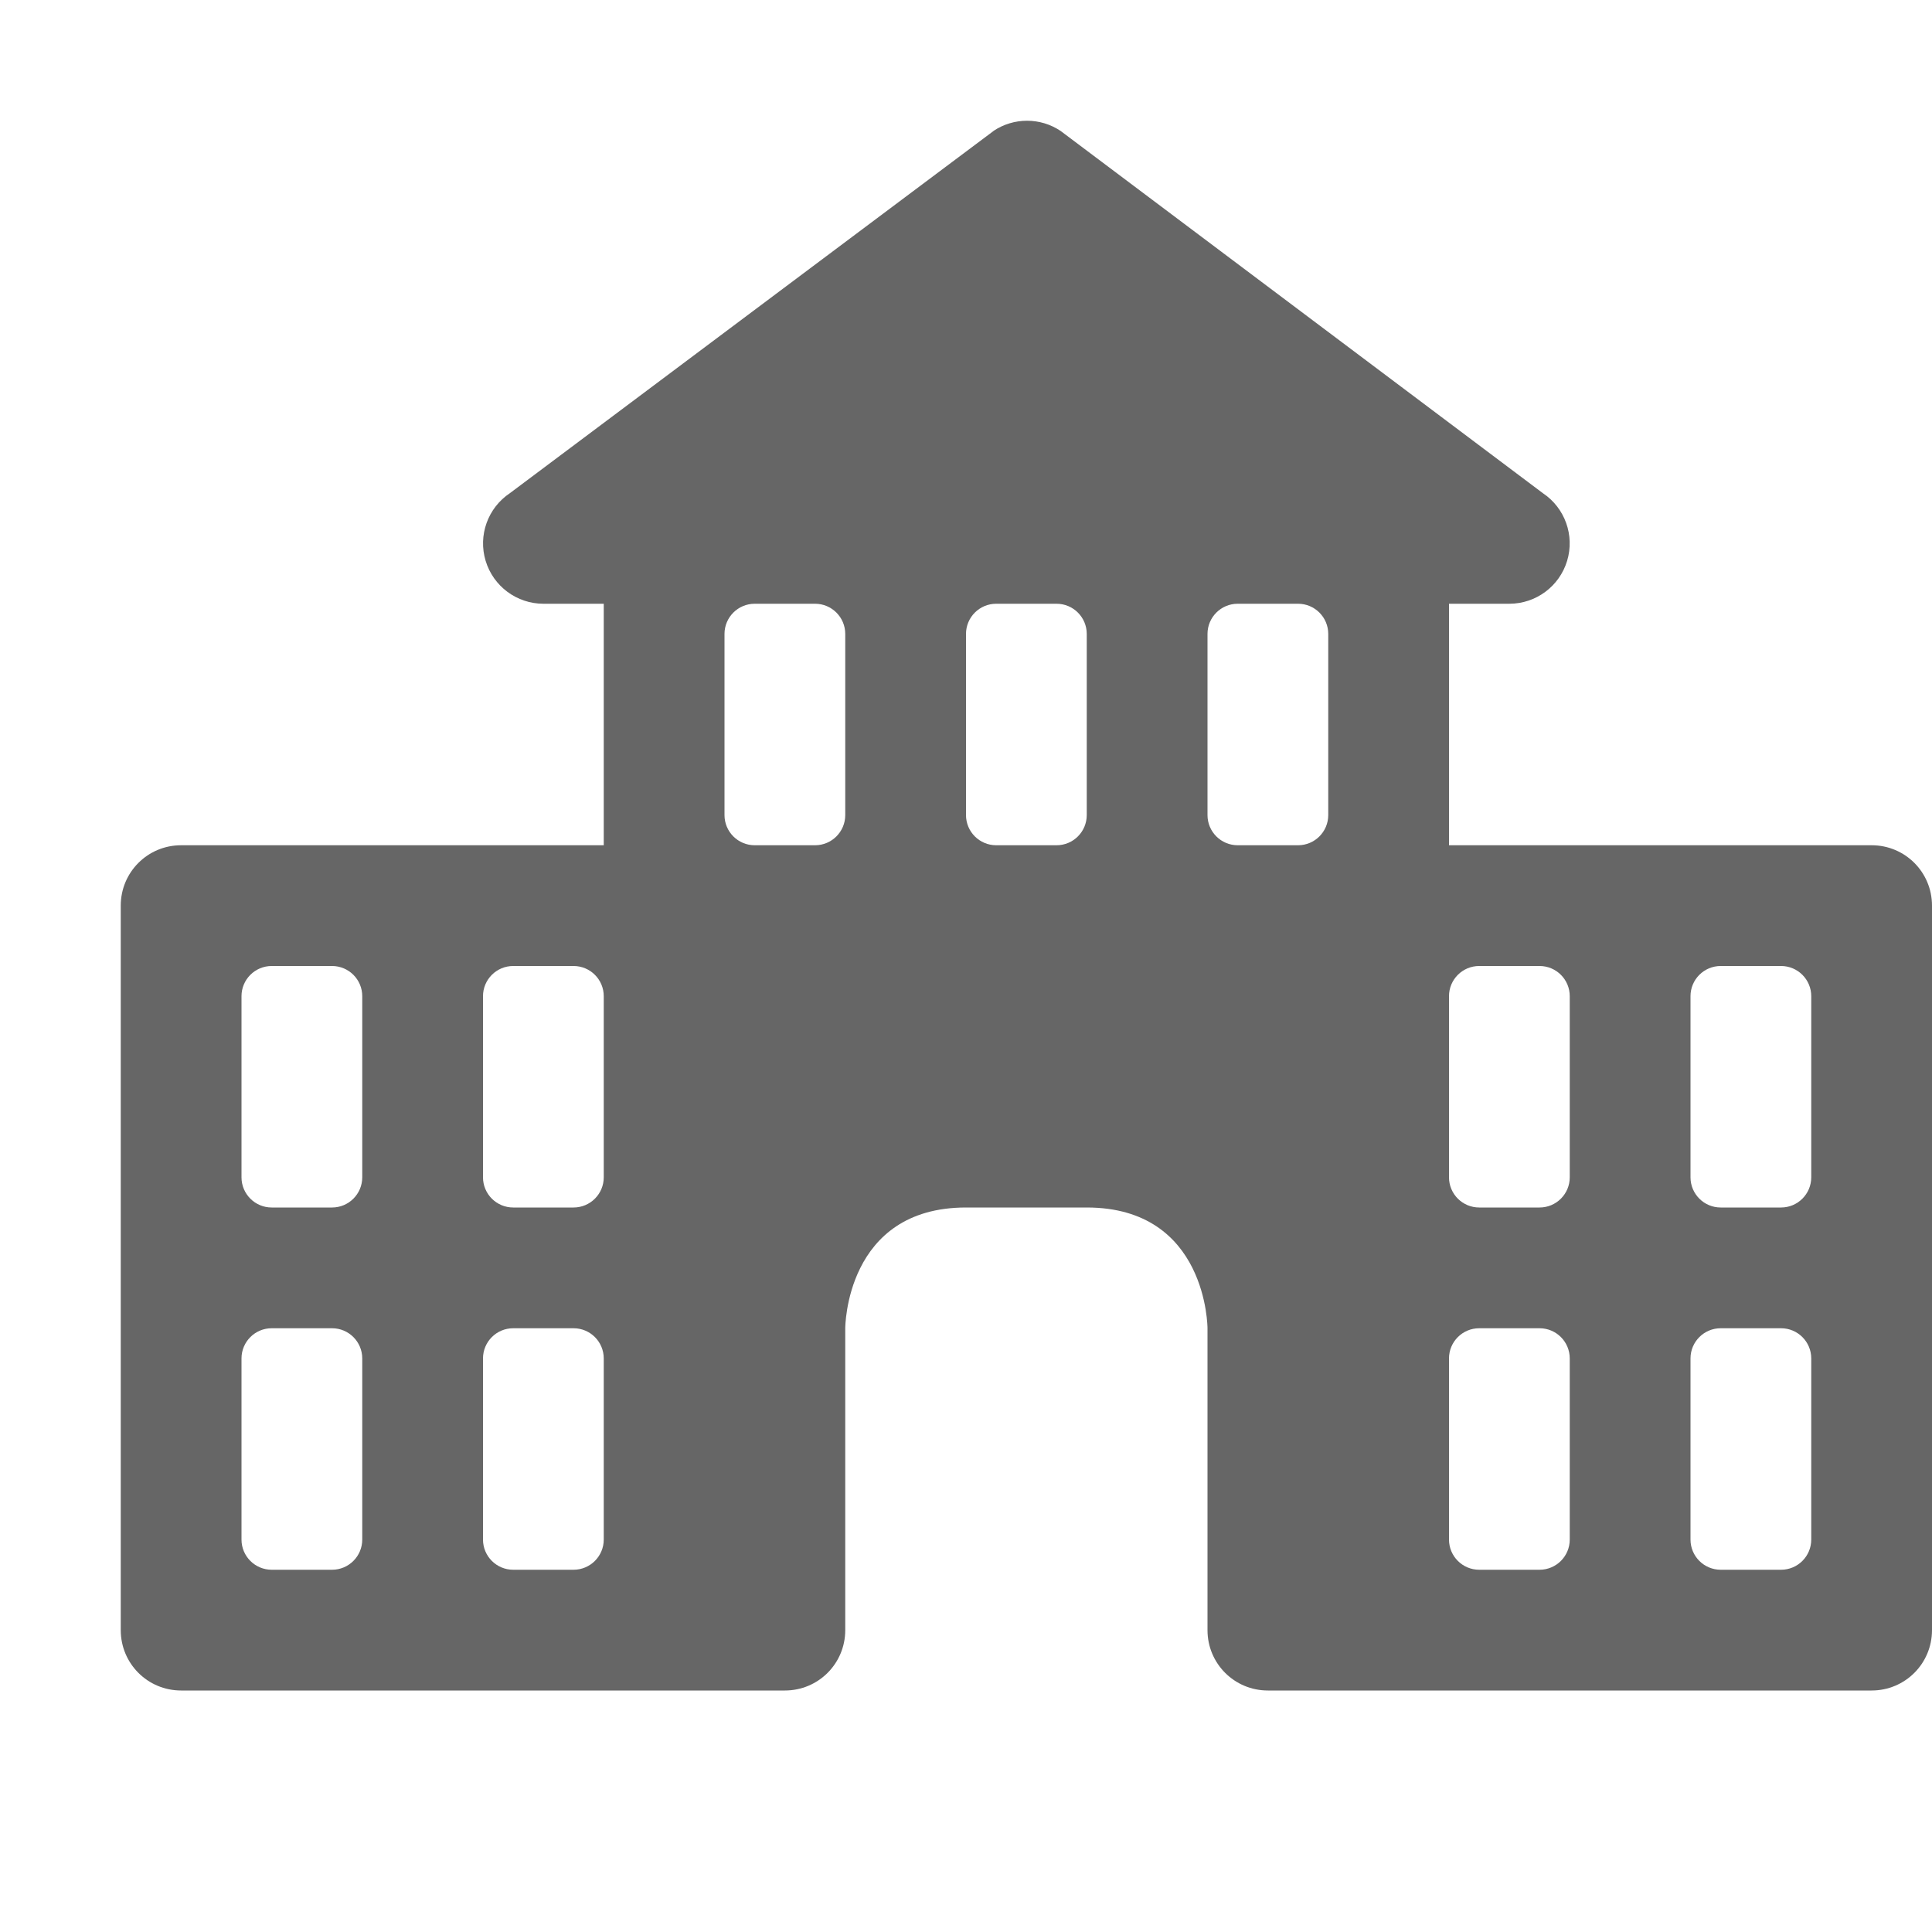
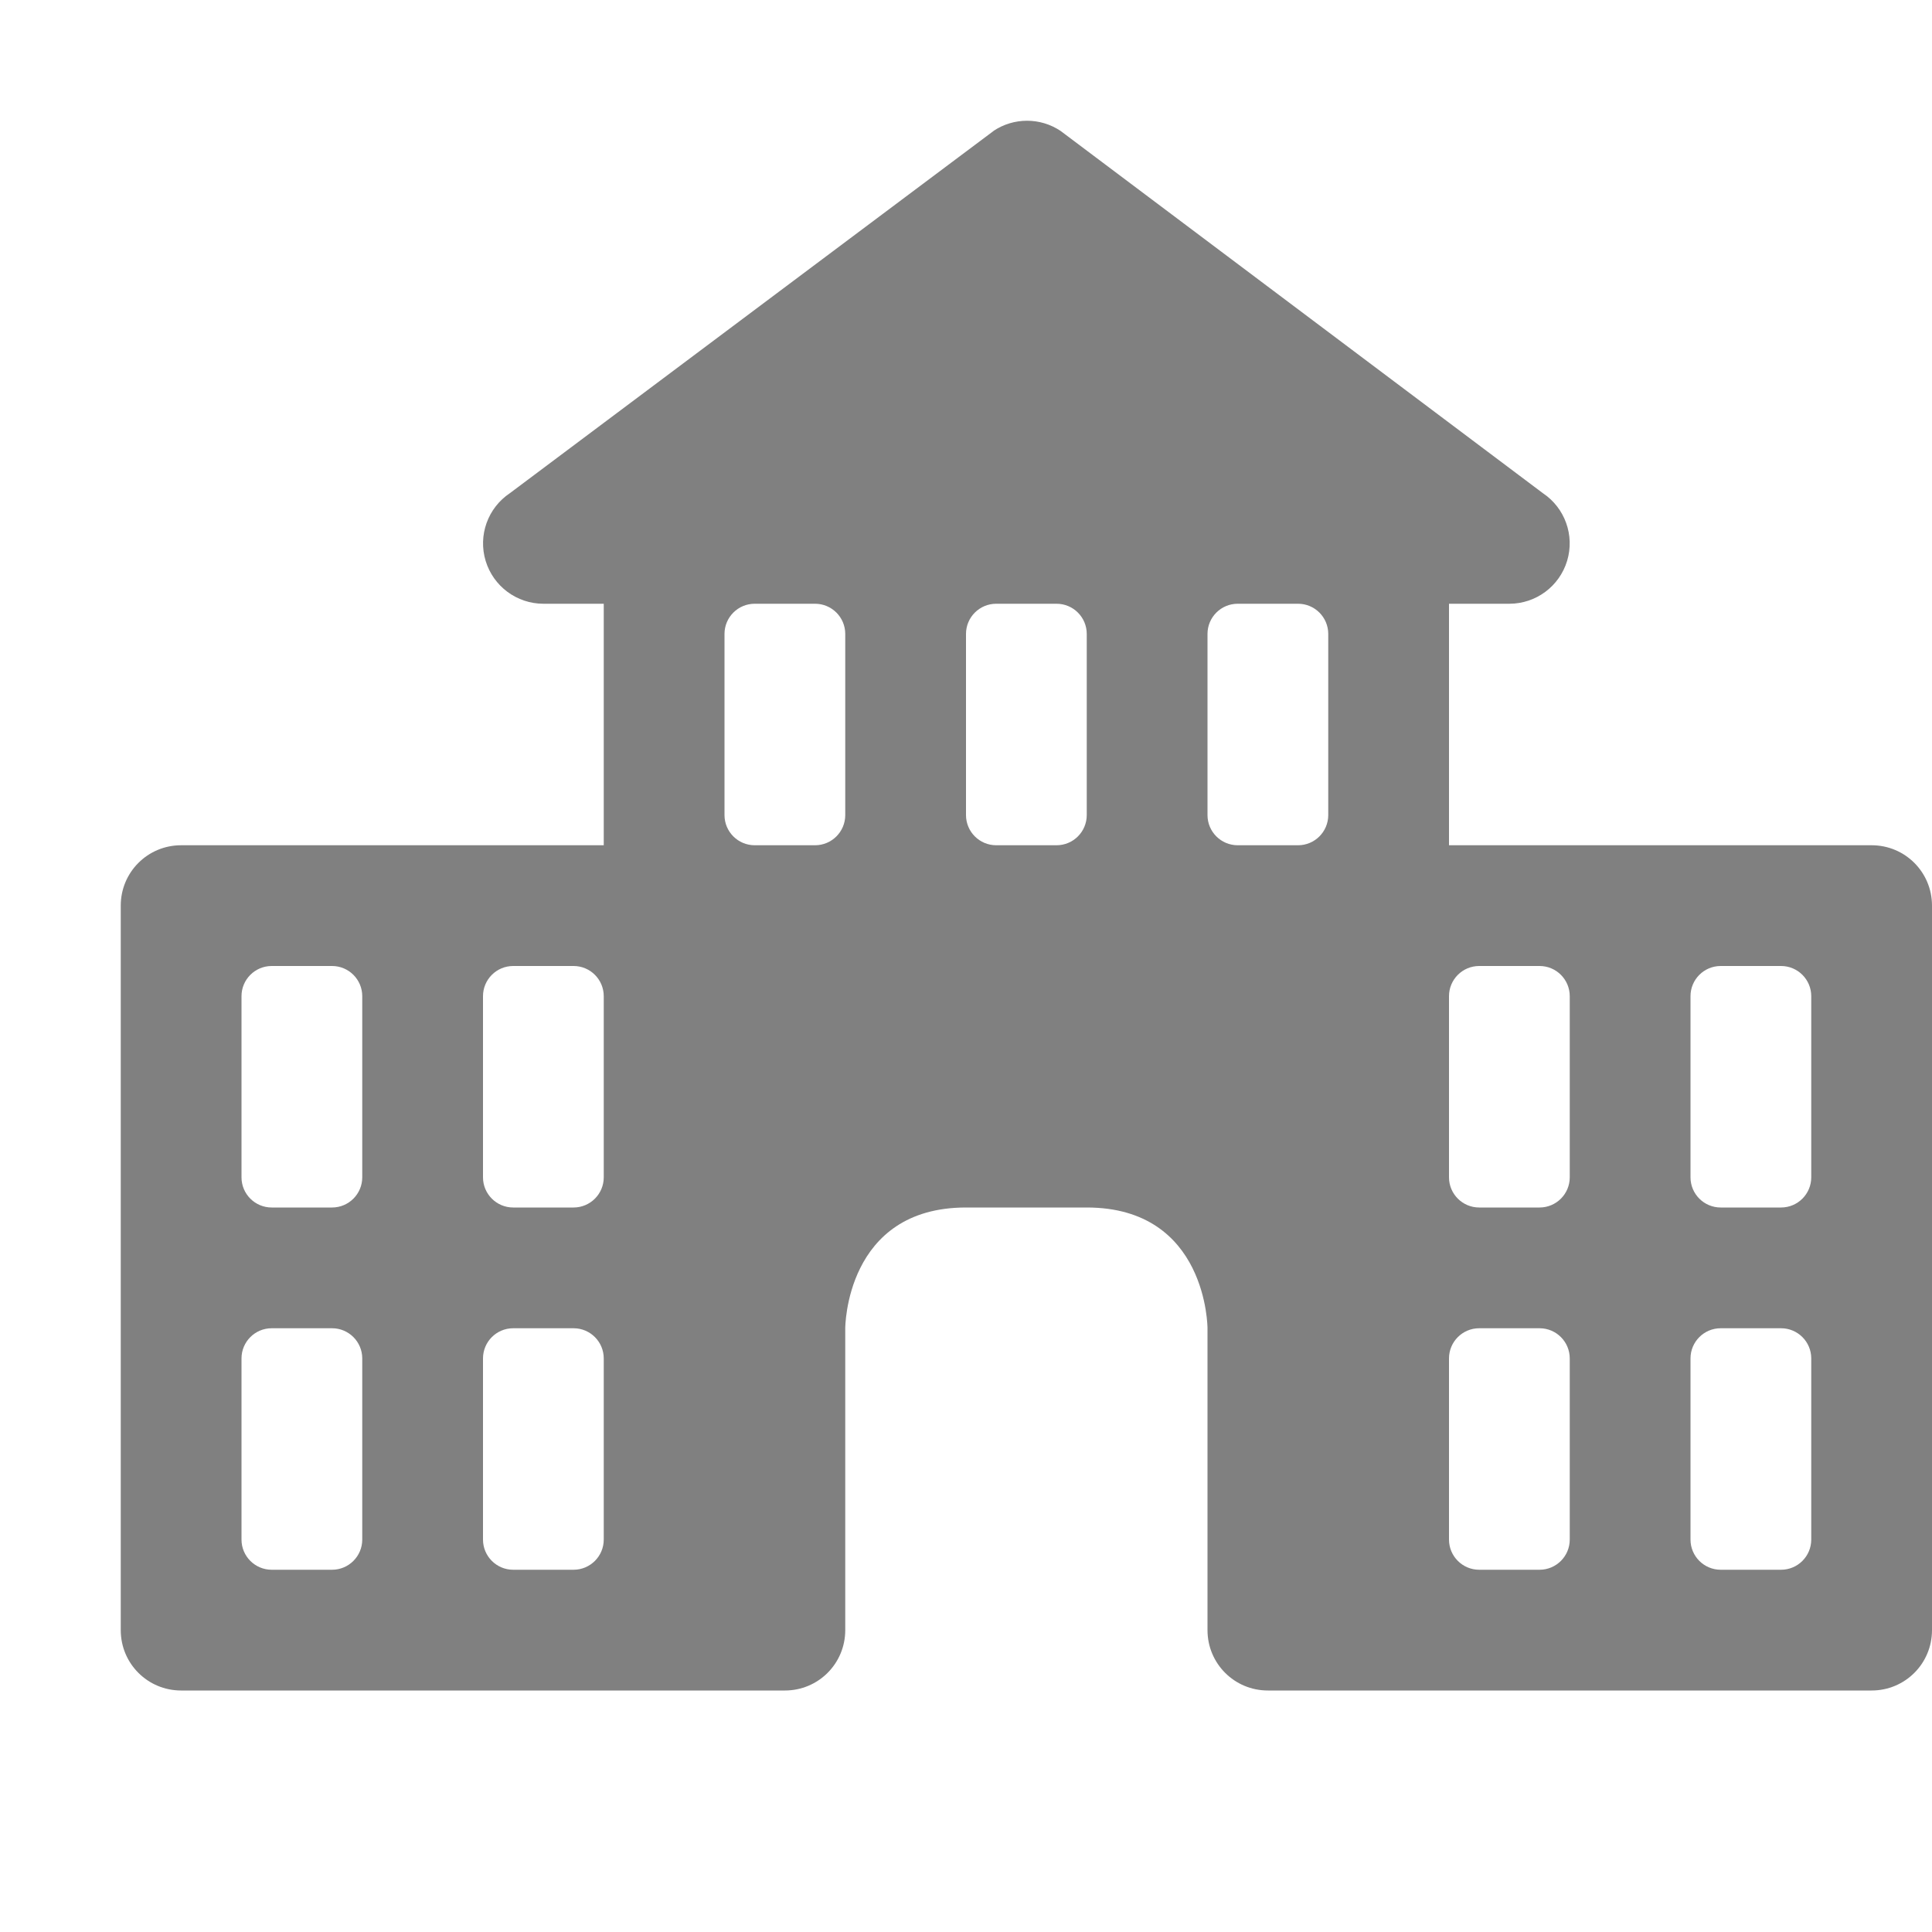
<svg xmlns="http://www.w3.org/2000/svg" width="16" height="16">
  <g transform="translate(-912 -464)">
-     <path fill="#666" d="M920.229 465.084l-4.006 3a.5.5 0 0 0 .277.916h.5v2h-3.5c-.277 0-.5.223-.5.5v6c0 .277.223.5.5.5h5c.277 0 .5-.223.5-.5V475s0-1 1-1h1c1 0 1 1 1 1v2.5c0 .277.223.5.5.5h5c.277 0 .5-.223.5-.5v-6c0-.277-.223-.5-.5-.5H924v-2h.5a.5.5 0 0 0 .277-.916l-3.994-3a.5.5 0 0 0-.555 0zM918.25 469h.5a.25.25 0 0 1 .25.25v1.5a.25.25 0 0 1-.25.25h-.5a.25.25 0 0 1-.25-.25v-1.5a.25.25 0 0 1 .25-.25zm2 0h.5a.25.25 0 0 1 .25.25v1.5a.25.25 0 0 1-.25.25h-.5a.25.25 0 0 1-.25-.25v-1.5a.25.25 0 0 1 .25-.25zm2 0h.5a.25.25 0 0 1 .25.25v1.5a.25.25 0 0 1-.25.25h-.5a.25.25 0 0 1-.25-.25v-1.5a.25.25 0 0 1 .25-.25zm-8 3h.5a.25.25 0 0 1 .25.25v1.5a.25.25 0 0 1-.25.25h-.5a.25.25 0 0 1-.25-.25v-1.5a.25.25 0 0 1 .25-.25zm2 0h.5a.25.25 0 0 1 .25.25v1.5a.25.25 0 0 1-.25.25h-.5a.25.25 0 0 1-.25-.25v-1.5a.25.25 0 0 1 .25-.25zm8 0h.5a.25.25 0 0 1 .25.25v1.5a.25.25 0 0 1-.25.25h-.5a.25.25 0 0 1-.25-.25v-1.5a.25.25 0 0 1 .25-.25zm2 0h.5a.25.25 0 0 1 .25.25v1.5a.25.25 0 0 1-.25.25h-.5a.25.25 0 0 1-.25-.25v-1.5a.25.25 0 0 1 .25-.25zm-12 3h.5a.25.25 0 0 1 .25.25v1.5a.25.25 0 0 1-.25.25h-.5a.25.25 0 0 1-.25-.25v-1.5a.25.25 0 0 1 .25-.25zm2 0h.5a.25.25 0 0 1 .25.25v1.5a.25.25 0 0 1-.25.25h-.5a.25.25 0 0 1-.25-.25v-1.5a.25.25 0 0 1 .25-.25zm8 0h.5a.25.25 0 0 1 .25.25v1.5a.25.25 0 0 1-.25.25h-.5a.25.25 0 0 1-.25-.25v-1.5a.25.25 0 0 1 .25-.25zm2 0h.5a.25.25 0 0 1 .25.25v1.5a.25.25 0 0 1-.25.25h-.5a.25.25 0 0 1-.25-.25v-1.5a.25.25 0 0 1 .25-.25z" />
+     <path fill="#808080" d="M920.229 465.084l-4.006 3a.5.5 0 0 0 .277.916h.5v2h-3.5c-.277 0-.5.223-.5.5v6c0 .277.223.5.5.5h5c.277 0 .5-.223.5-.5V475s0-1 1-1h1c1 0 1 1 1 1v2.5c0 .277.223.5.5.5h5c.277 0 .5-.223.5-.5v-6c0-.277-.223-.5-.5-.5H924v-2h.5a.5.5 0 0 0 .277-.916l-3.994-3a.5.5 0 0 0-.555 0zM918.25 469h.5a.25.25 0 0 1 .25.25v1.5a.25.25 0 0 1-.25.25h-.5a.25.25 0 0 1-.25-.25v-1.5a.25.25 0 0 1 .25-.25zm2 0h.5a.25.25 0 0 1 .25.25v1.5a.25.25 0 0 1-.25.25h-.5a.25.25 0 0 1-.25-.25v-1.5a.25.25 0 0 1 .25-.25zm2 0h.5a.25.25 0 0 1 .25.25v1.5a.25.25 0 0 1-.25.25h-.5a.25.25 0 0 1-.25-.25v-1.5a.25.25 0 0 1 .25-.25zm-8 3h.5a.25.25 0 0 1 .25.25v1.5a.25.25 0 0 1-.25.25h-.5a.25.25 0 0 1-.25-.25v-1.5a.25.25 0 0 1 .25-.25zm2 0h.5a.25.25 0 0 1 .25.25v1.5a.25.25 0 0 1-.25.25h-.5a.25.25 0 0 1-.25-.25v-1.5a.25.25 0 0 1 .25-.25zm8 0h.5a.25.25 0 0 1 .25.25v1.5a.25.25 0 0 1-.25.25h-.5a.25.25 0 0 1-.25-.25v-1.5a.25.25 0 0 1 .25-.25zm2 0h.5a.25.25 0 0 1 .25.25v1.5a.25.25 0 0 1-.25.25h-.5a.25.25 0 0 1-.25-.25v-1.5a.25.25 0 0 1 .25-.25zm-12 3h.5a.25.25 0 0 1 .25.25v1.5a.25.25 0 0 1-.25.25h-.5a.25.25 0 0 1-.25-.25v-1.5a.25.25 0 0 1 .25-.25zm2 0h.5a.25.25 0 0 1 .25.25v1.5a.25.25 0 0 1-.25.25h-.5a.25.25 0 0 1-.25-.25v-1.5a.25.25 0 0 1 .25-.25zm8 0h.5a.25.25 0 0 1 .25.25v1.5a.25.25 0 0 1-.25.25h-.5a.25.25 0 0 1-.25-.25v-1.5a.25.25 0 0 1 .25-.25zm2 0h.5a.25.25 0 0 1 .25.25v1.5a.25.25 0 0 1-.25.25h-.5a.25.25 0 0 1-.25-.25v-1.5a.25.25 0 0 1 .25-.25z" />
  </g>
</svg>
